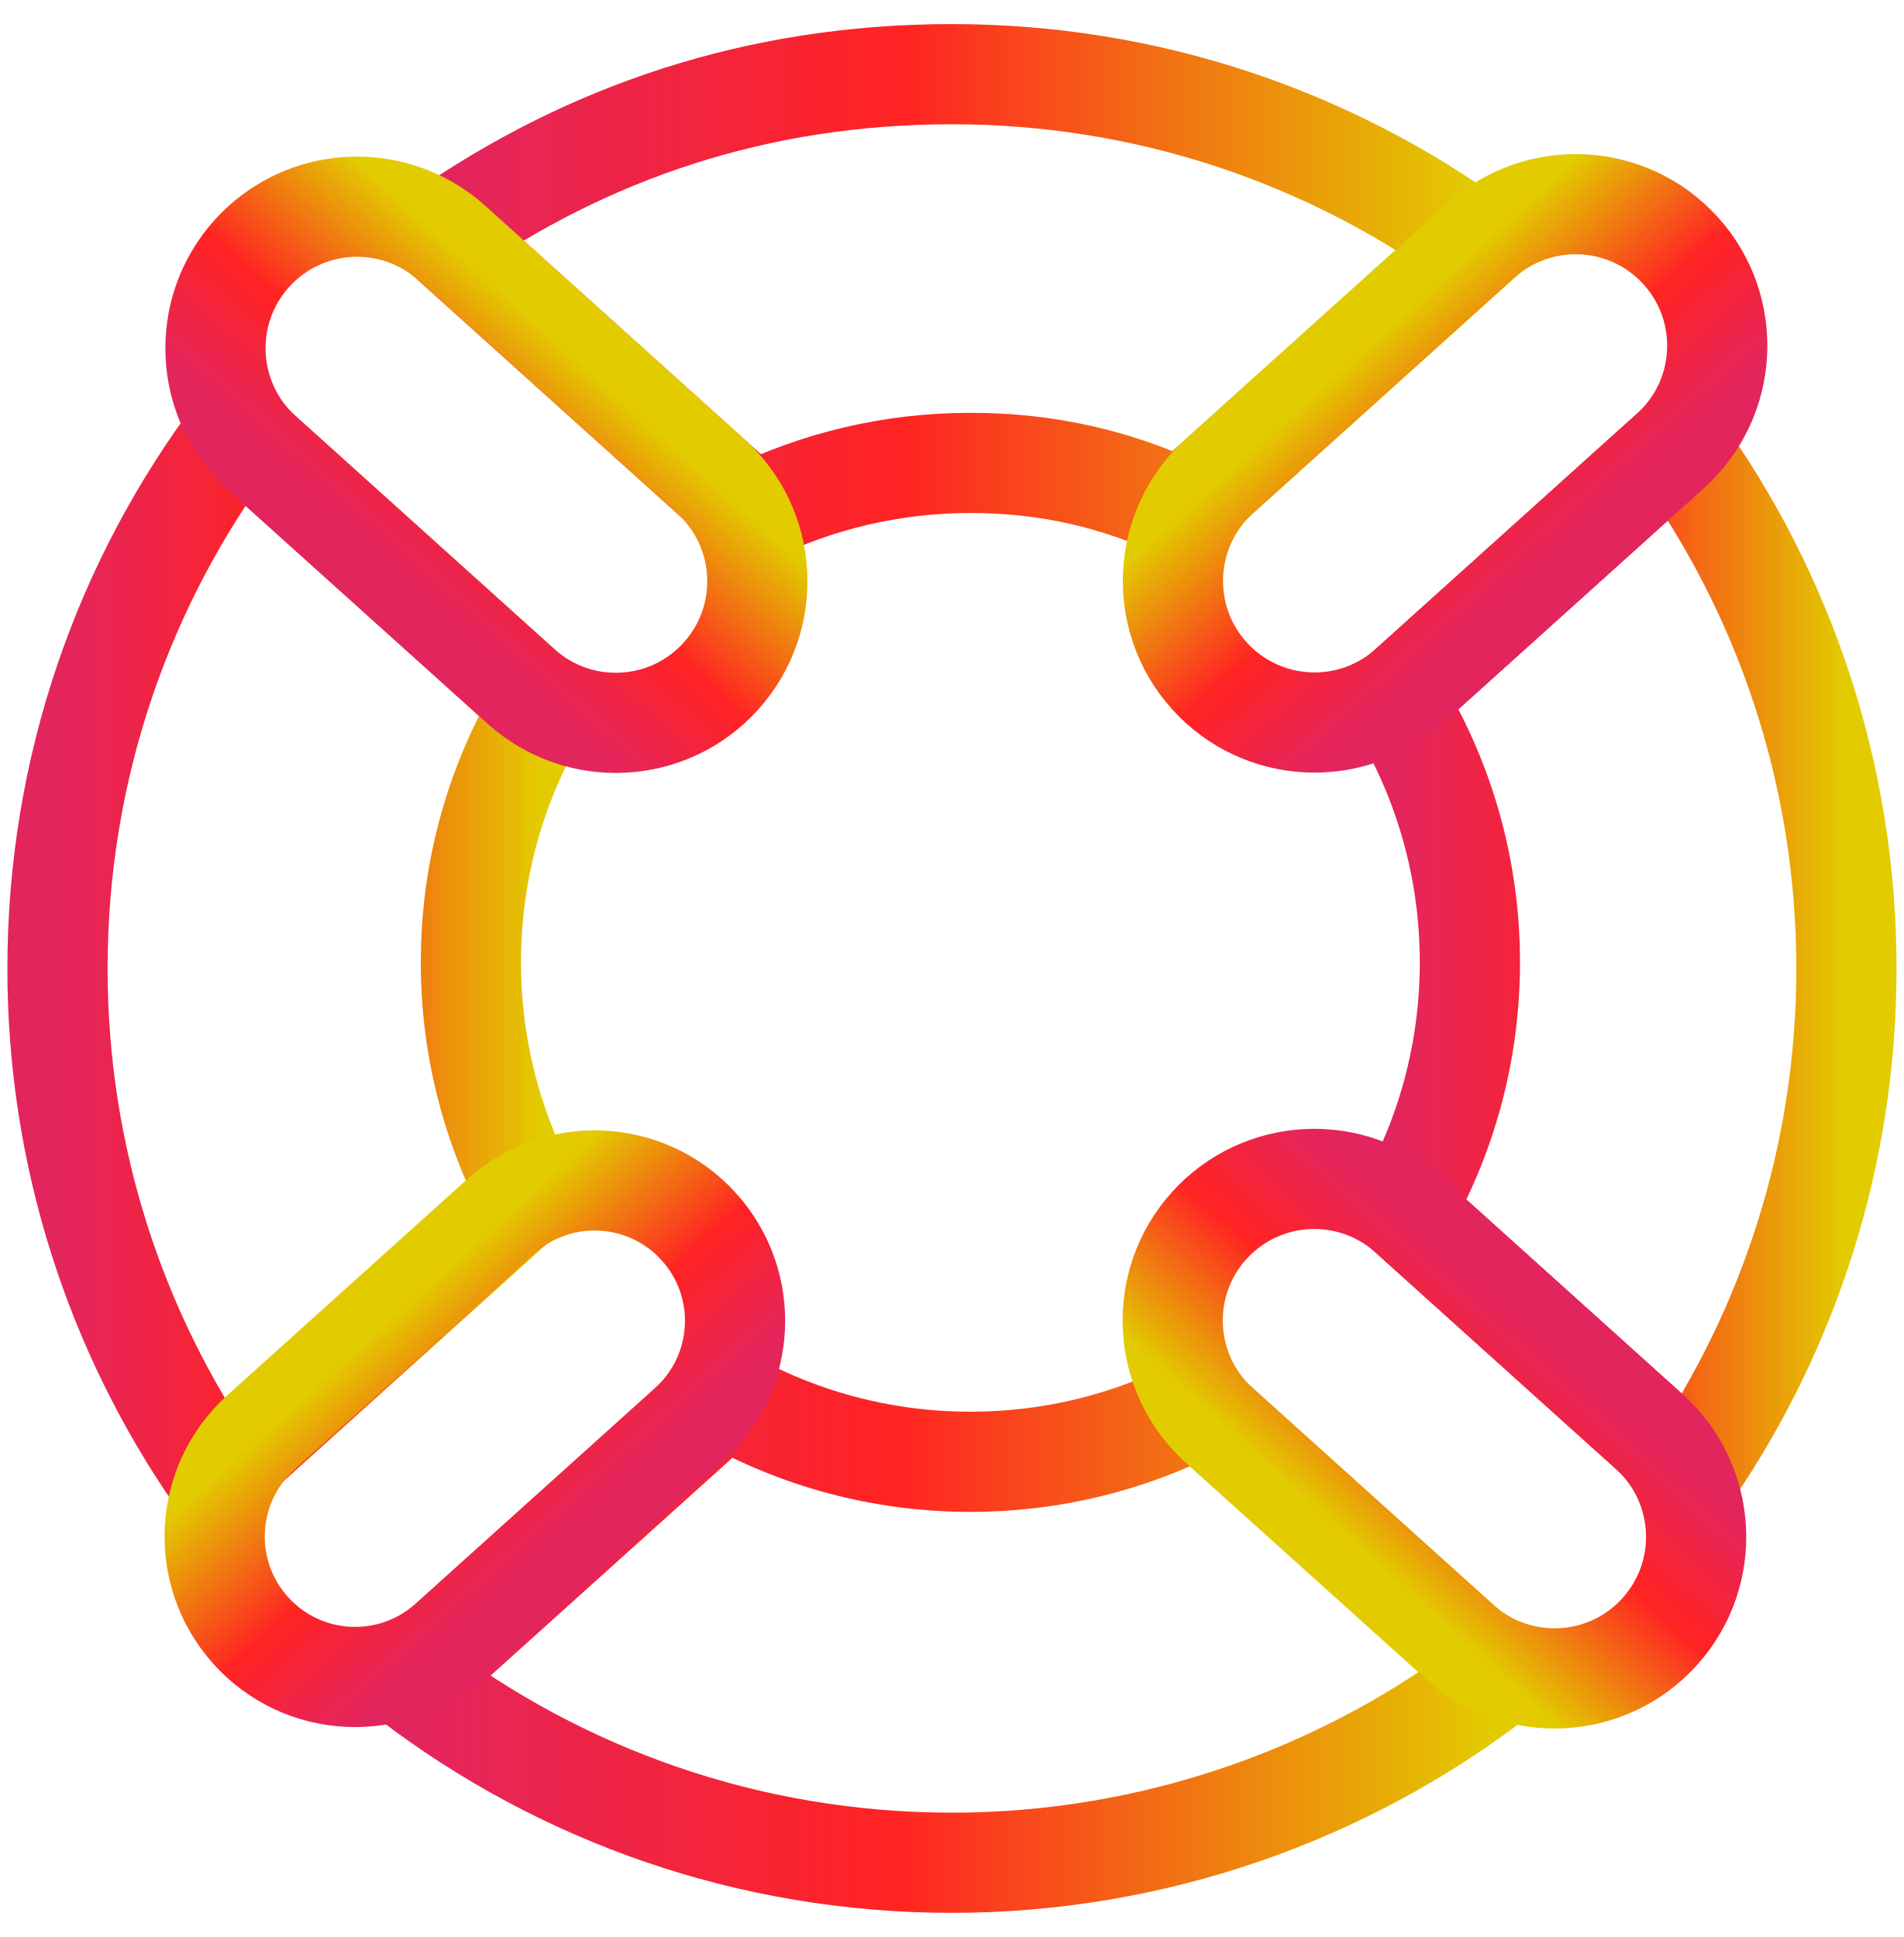
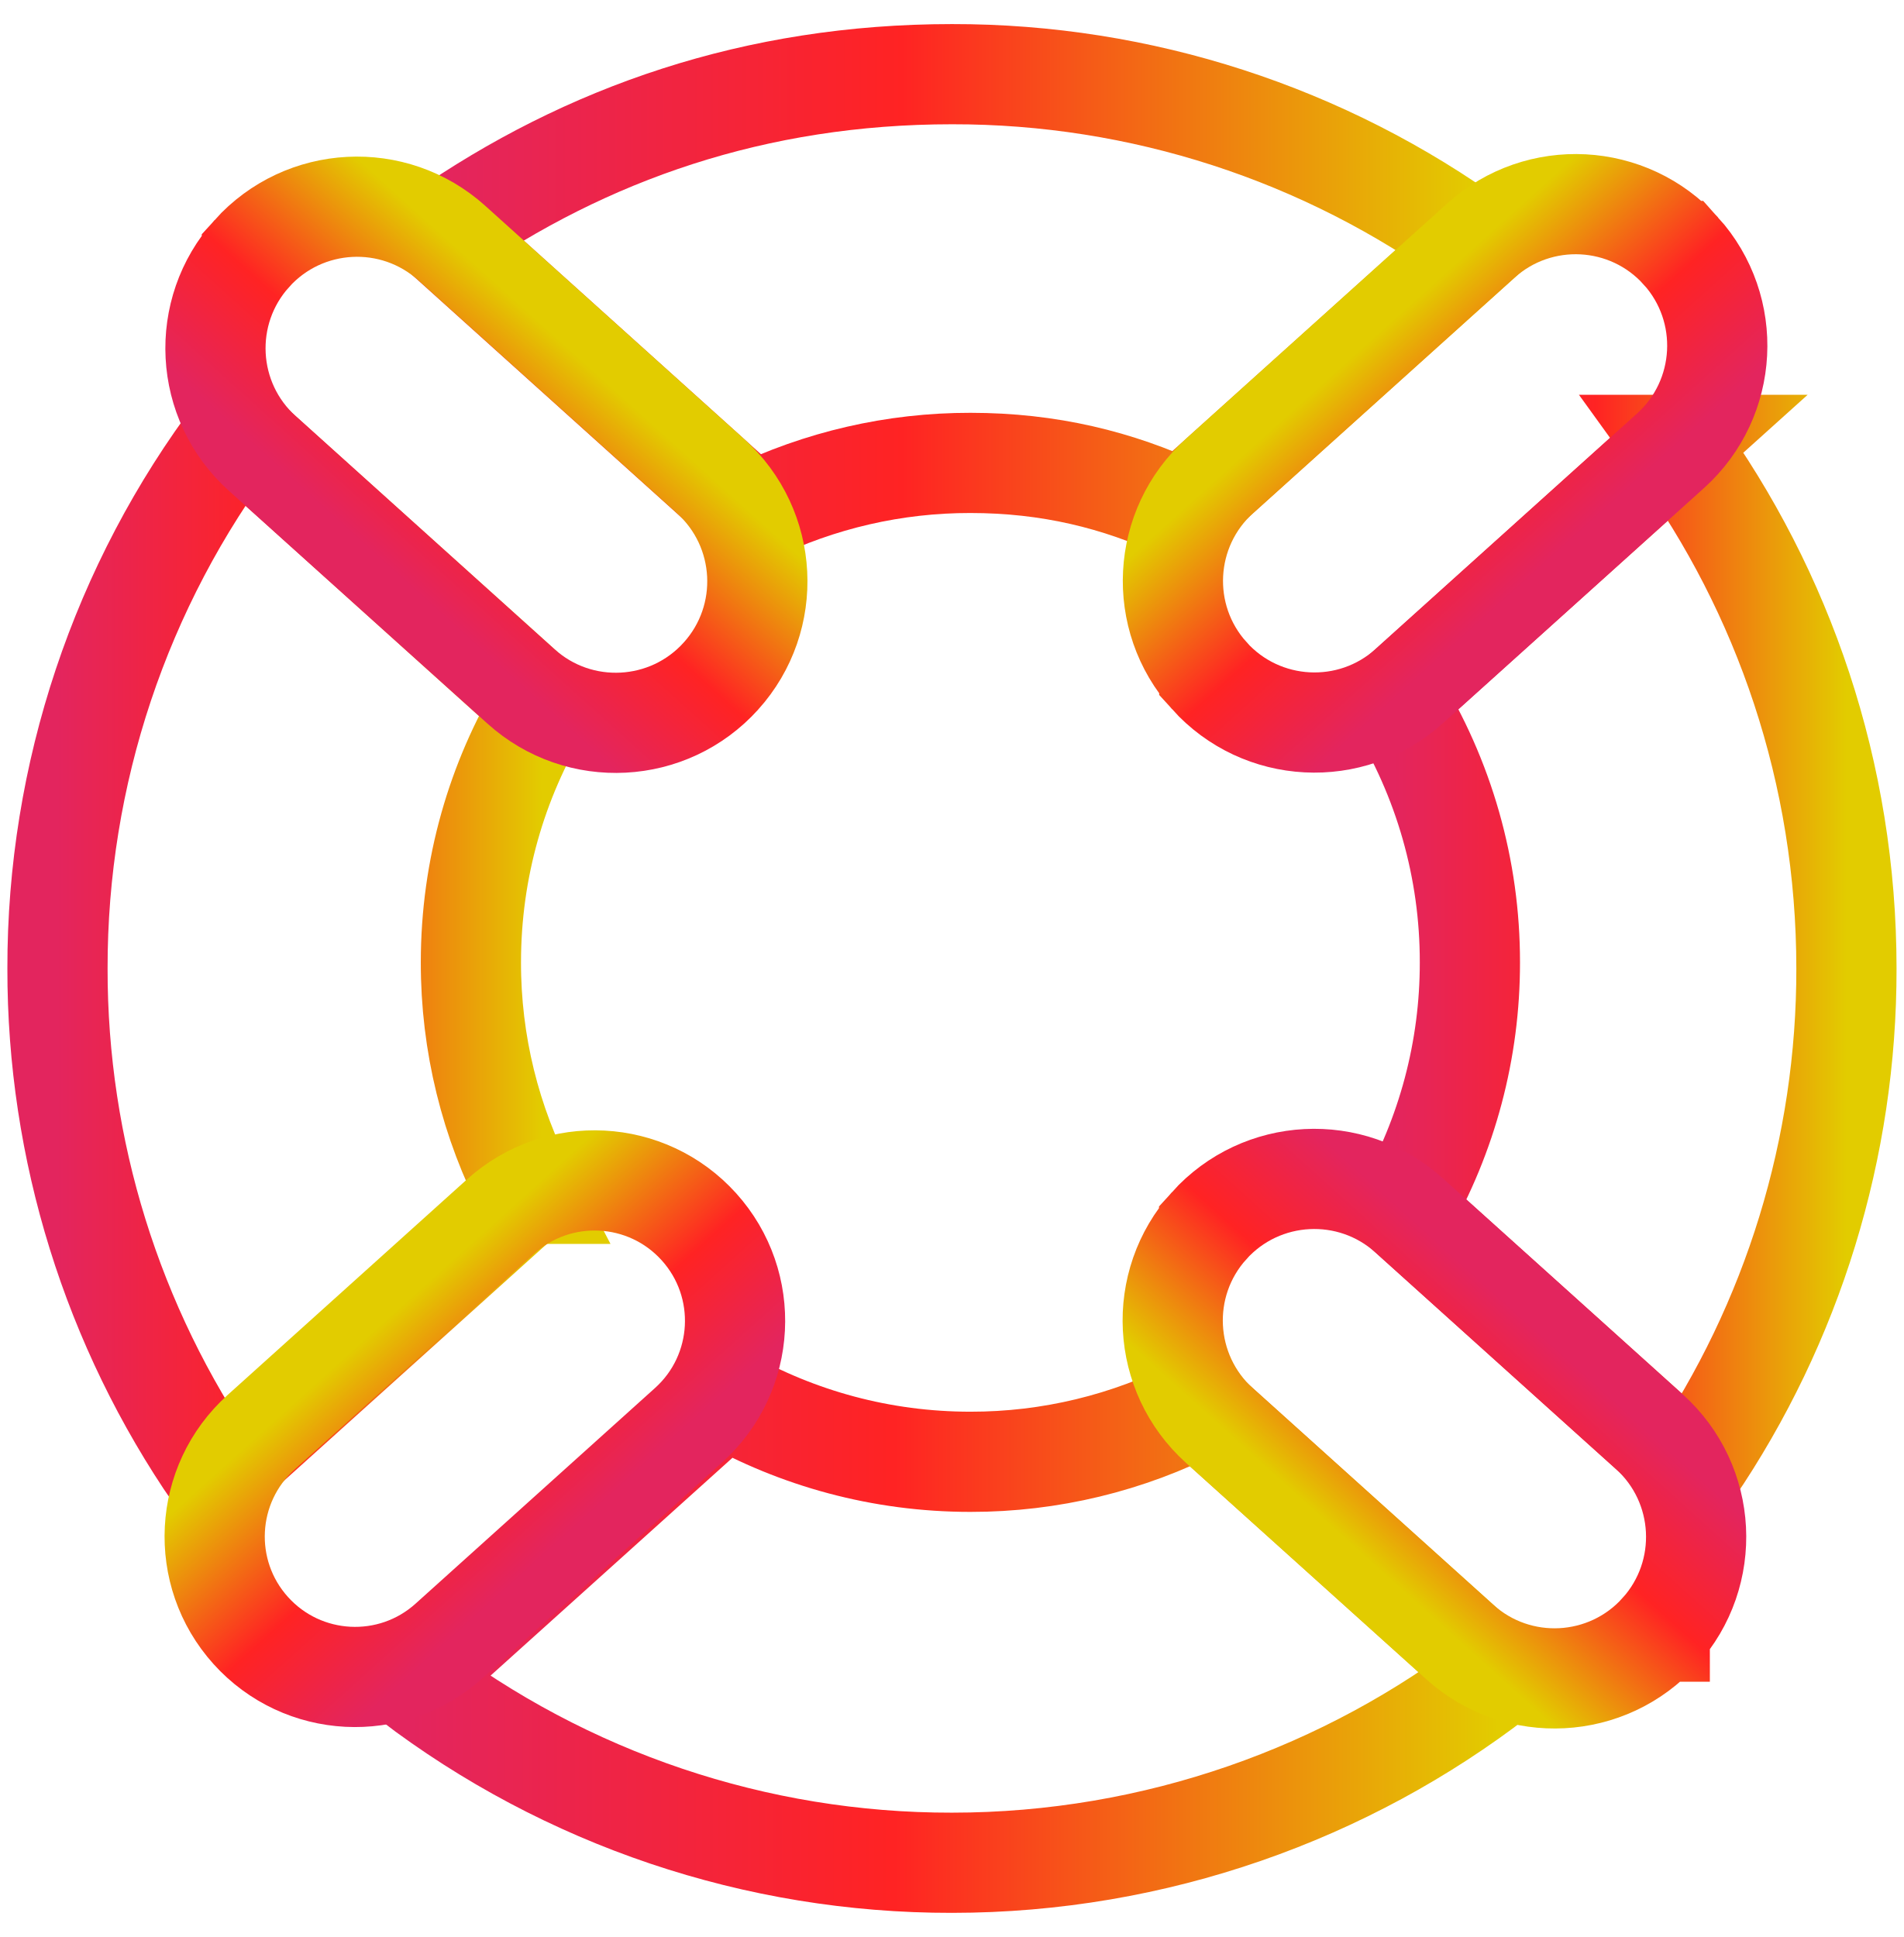
- <svg xmlns="http://www.w3.org/2000/svg" width="57" height="58" viewBox="0 0 57 58" fill="none">
-   <path d="M50.209 13.322L41.761 20.932C43.184 23.221 44.006 25.922 44.006 28.816C44.006 31.522 43.287 34.061 42.03 36.251L50.666 44.029C53.577 39.744 55.279 34.571 55.279 29C55.279 23.145 53.399 17.729 50.209 13.322Z" stroke="url(#paint0_linear_902_286)" stroke-width="3" stroke-miterlimit="10" />
-   <path d="M22.503 15.368C24.481 14.403 26.704 13.861 29.053 13.861C31.401 13.861 33.464 14.365 35.387 15.266L44.212 7.316C39.8 4.111 34.372 2.221 28.5 2.221C22.629 2.221 17.554 3.99 13.221 7.007L22.503 15.368Z" stroke="url(#paint1_linear_902_286)" stroke-width="3" stroke-miterlimit="10" />
-   <path d="M35.885 42.122C33.837 43.175 31.515 43.771 29.053 43.771C26.38 43.771 23.871 43.068 21.699 41.839L12.29 50.314C16.79 53.741 22.406 55.777 28.5 55.777C34.594 55.777 40.331 53.697 44.856 50.202L35.885 42.12V42.122Z" stroke="url(#paint2_linear_902_286)" stroke-width="3" stroke-miterlimit="10" />
-   <path d="M15.798 35.747C14.712 33.675 14.098 31.318 14.098 28.816C14.098 26.002 14.876 23.37 16.227 21.122L7.1 12.9C3.723 17.382 1.721 22.956 1.721 29C1.721 34.636 3.464 39.865 6.437 44.179L15.798 35.747Z" stroke="url(#paint3_linear_902_286)" stroke-width="3" stroke-miterlimit="10" />
-   <path d="M7.54 7.591L7.539 7.592C5.973 9.331 6.113 12.01 7.852 13.577L15.6 20.555C17.338 22.122 20.018 21.982 21.584 20.243L21.585 20.242C23.151 18.503 23.011 15.823 21.273 14.257L13.525 7.278C11.786 5.712 9.106 5.852 7.54 7.591Z" stroke="url(#paint4_linear_902_286)" stroke-width="3" stroke-miterlimit="10" />
-   <path d="M36.204 20.232L36.205 20.233C37.771 21.972 40.45 22.112 42.189 20.546L50.01 13.501C51.749 11.935 51.889 9.255 50.323 7.516L50.322 7.515C48.756 5.776 46.076 5.636 44.337 7.203L36.516 14.247C34.778 15.814 34.638 18.493 36.204 20.232Z" stroke="url(#paint5_linear_902_286)" stroke-width="3" stroke-miterlimit="10" />
-   <path d="M49.689 48.856L49.69 48.855C51.257 47.116 51.117 44.436 49.378 42.87L42.183 36.389C40.444 34.823 37.765 34.963 36.198 36.702L36.197 36.703C34.631 38.442 34.771 41.121 36.51 42.688L43.705 49.168C45.444 50.735 48.123 50.595 49.689 48.856Z" stroke="url(#paint6_linear_902_286)" stroke-width="3" stroke-miterlimit="10" />
-   <path d="M7.507 48.823L7.508 48.824C9.061 50.549 11.719 50.688 13.444 49.134L20.616 42.674C22.341 41.12 22.48 38.462 20.926 36.737L20.925 36.736C19.372 35.011 16.714 34.873 14.989 36.426L7.817 42.886C6.092 44.44 5.953 47.098 7.507 48.823Z" stroke="url(#paint7_linear_902_286)" stroke-width="3" stroke-miterlimit="10" />
+ <svg xmlns="http://www.w3.org/2000/svg" width="57" height="58" fill="none">
+   <path d="m50.21 13.322-8.45 7.61a14.883 14.883 0 0 1 2.246 7.884 14.89 14.89 0 0 1-1.976 7.435l8.636 7.778A26.648 26.648 0 0 0 55.279 29c0-5.855-1.88-11.271-5.07-15.678Z" stroke="url(#a)" stroke-width="3" stroke-miterlimit="10" />
+   <path d="M22.503 15.368a14.893 14.893 0 0 1 6.55-1.507c2.348 0 4.41.504 6.334 1.405l8.825-7.95A26.645 26.645 0 0 0 28.5 2.221c-5.871 0-10.946 1.77-15.28 4.786l9.283 8.361Z" stroke="url(#b)" stroke-width="3" stroke-miterlimit="10" />
+   <path d="M35.885 42.122a14.892 14.892 0 0 1-6.832 1.649c-2.673 0-5.182-.703-7.354-1.932l-9.41 8.475A26.66 26.66 0 0 0 28.5 55.777c6.094 0 11.831-2.08 16.356-5.575l-8.971-8.081v.001Z" stroke="url(#c)" stroke-width="3" stroke-miterlimit="10" />
+   <path d="M15.798 35.747a14.884 14.884 0 0 1-1.7-6.931c0-2.814.778-5.446 2.129-7.694L7.1 12.9A26.659 26.659 0 0 0 1.721 29a26.658 26.658 0 0 0 4.716 15.179l9.36-8.432Z" stroke="url(#d)" stroke-width="3" stroke-miterlimit="10" />
+   <path d="M7.54 7.591v.001a4.237 4.237 0 0 0 .312 5.985l7.748 6.978a4.237 4.237 0 0 0 5.984-.312l.001-.001a4.238 4.238 0 0 0-.313-5.985l-7.747-6.979a4.238 4.238 0 0 0-5.985.313Z" stroke="url(#e)" stroke-width="3" stroke-miterlimit="10" />
+   <path d="M36.204 20.232v.001a4.237 4.237 0 0 0 5.985.313L50.01 13.5a4.237 4.237 0 0 0 .313-5.985h-.001a4.237 4.237 0 0 0-5.985-.313l-7.82 7.044a4.237 4.237 0 0 0-.313 5.985Z" stroke="url(#f)" stroke-width="3" stroke-miterlimit="10" />
+   <path d="M49.69 48.856v-.001a4.237 4.237 0 0 0-.312-5.985l-7.195-6.48a4.237 4.237 0 0 0-5.985.312v.001a4.238 4.238 0 0 0 .312 5.985l7.195 6.48a4.238 4.238 0 0 0 5.984-.312Z" stroke="url(#g)" stroke-width="3" stroke-miterlimit="10" />
+   <path d="M7.507 48.823a4.204 4.204 0 0 0 5.937.311l7.172-6.46a4.204 4.204 0 0 0-5.628-6.248l-7.171 6.46a4.204 4.204 0 0 0-.31 5.937Z" stroke="url(#h)" stroke-width="3" stroke-miterlimit="10" />
  <defs>
-     <linearGradient id="paint0_linear_902_286" x1="41.761" y1="28.675" x2="55.279" y2="28.675" gradientUnits="userSpaceOnUse">
+     <linearGradient id="a" x1="41.761" y1="28.675" x2="55.279" y2="28.675" gradientUnits="userSpaceOnUse">
      <stop stop-color="#E3255E" />
-       <stop offset="0.445" stop-color="#FF2323" />
+       <stop offset=".445" stop-color="#FF2323" />
      <stop offset="1" stop-color="#E2CC00" />
    </linearGradient>
-     <linearGradient id="paint1_linear_902_286" x1="13.221" y1="8.795" x2="44.212" y2="8.795" gradientUnits="userSpaceOnUse">
+     <linearGradient id="b" x1="13.221" y1="8.795" x2="44.212" y2="8.795" gradientUnits="userSpaceOnUse">
      <stop stop-color="#E3255E" />
-       <stop offset="0.445" stop-color="#FF2323" />
+       <stop offset=".445" stop-color="#FF2323" />
      <stop offset="1" stop-color="#E2CC00" />
    </linearGradient>
-     <linearGradient id="paint2_linear_902_286" x1="12.29" y1="48.808" x2="44.856" y2="48.808" gradientUnits="userSpaceOnUse">
+     <linearGradient id="c" x1="12.29" y1="48.808" x2="44.856" y2="48.808" gradientUnits="userSpaceOnUse">
      <stop stop-color="#E3255E" />
-       <stop offset="0.445" stop-color="#FF2323" />
+       <stop offset=".445" stop-color="#FF2323" />
      <stop offset="1" stop-color="#E2CC00" />
    </linearGradient>
-     <linearGradient id="paint3_linear_902_286" x1="1.721" y1="28.54" x2="16.227" y2="28.54" gradientUnits="userSpaceOnUse">
+     <linearGradient id="d" x1="1.721" y1="28.54" x2="16.227" y2="28.54" gradientUnits="userSpaceOnUse">
      <stop stop-color="#E3255E" />
-       <stop offset="0.445" stop-color="#FF2323" />
+       <stop offset=".445" stop-color="#FF2323" />
      <stop offset="1" stop-color="#E2CC00" />
    </linearGradient>
-     <linearGradient id="paint4_linear_902_286" x1="11.726" y1="17.066" x2="17.399" y2="10.768" gradientUnits="userSpaceOnUse">
+     <linearGradient id="e" x1="11.726" y1="17.066" x2="17.399" y2="10.768" gradientUnits="userSpaceOnUse">
      <stop stop-color="#E3255E" />
-       <stop offset="0.445" stop-color="#FF2323" />
+       <stop offset=".445" stop-color="#FF2323" />
      <stop offset="1" stop-color="#E2CC00" />
    </linearGradient>
-     <linearGradient id="paint5_linear_902_286" x1="46.1" y1="17.023" x2="40.427" y2="10.725" gradientUnits="userSpaceOnUse">
+     <linearGradient id="f" x1="46.1" y1="17.023" x2="40.427" y2="10.725" gradientUnits="userSpaceOnUse">
      <stop stop-color="#E3255E" />
-       <stop offset="0.445" stop-color="#FF2323" />
+       <stop offset=".445" stop-color="#FF2323" />
      <stop offset="1" stop-color="#E2CC00" />
    </linearGradient>
-     <linearGradient id="paint6_linear_902_286" x1="45.78" y1="39.63" x2="40.107" y2="45.928" gradientUnits="userSpaceOnUse">
+     <linearGradient id="g" x1="45.78" y1="39.63" x2="40.107" y2="45.928" gradientUnits="userSpaceOnUse">
      <stop stop-color="#E3255E" />
-       <stop offset="0.445" stop-color="#FF2323" />
+       <stop offset=".445" stop-color="#FF2323" />
      <stop offset="1" stop-color="#E2CC00" />
    </linearGradient>
-     <linearGradient id="paint7_linear_902_286" x1="17.03" y1="45.904" x2="11.403" y2="39.656" gradientUnits="userSpaceOnUse">
+     <linearGradient id="h" x1="17.03" y1="45.904" x2="11.403" y2="39.656" gradientUnits="userSpaceOnUse">
      <stop stop-color="#E3255E" />
-       <stop offset="0.445" stop-color="#FF2323" />
+       <stop offset=".445" stop-color="#FF2323" />
      <stop offset="1" stop-color="#E2CC00" />
    </linearGradient>
  </defs>
</svg>
